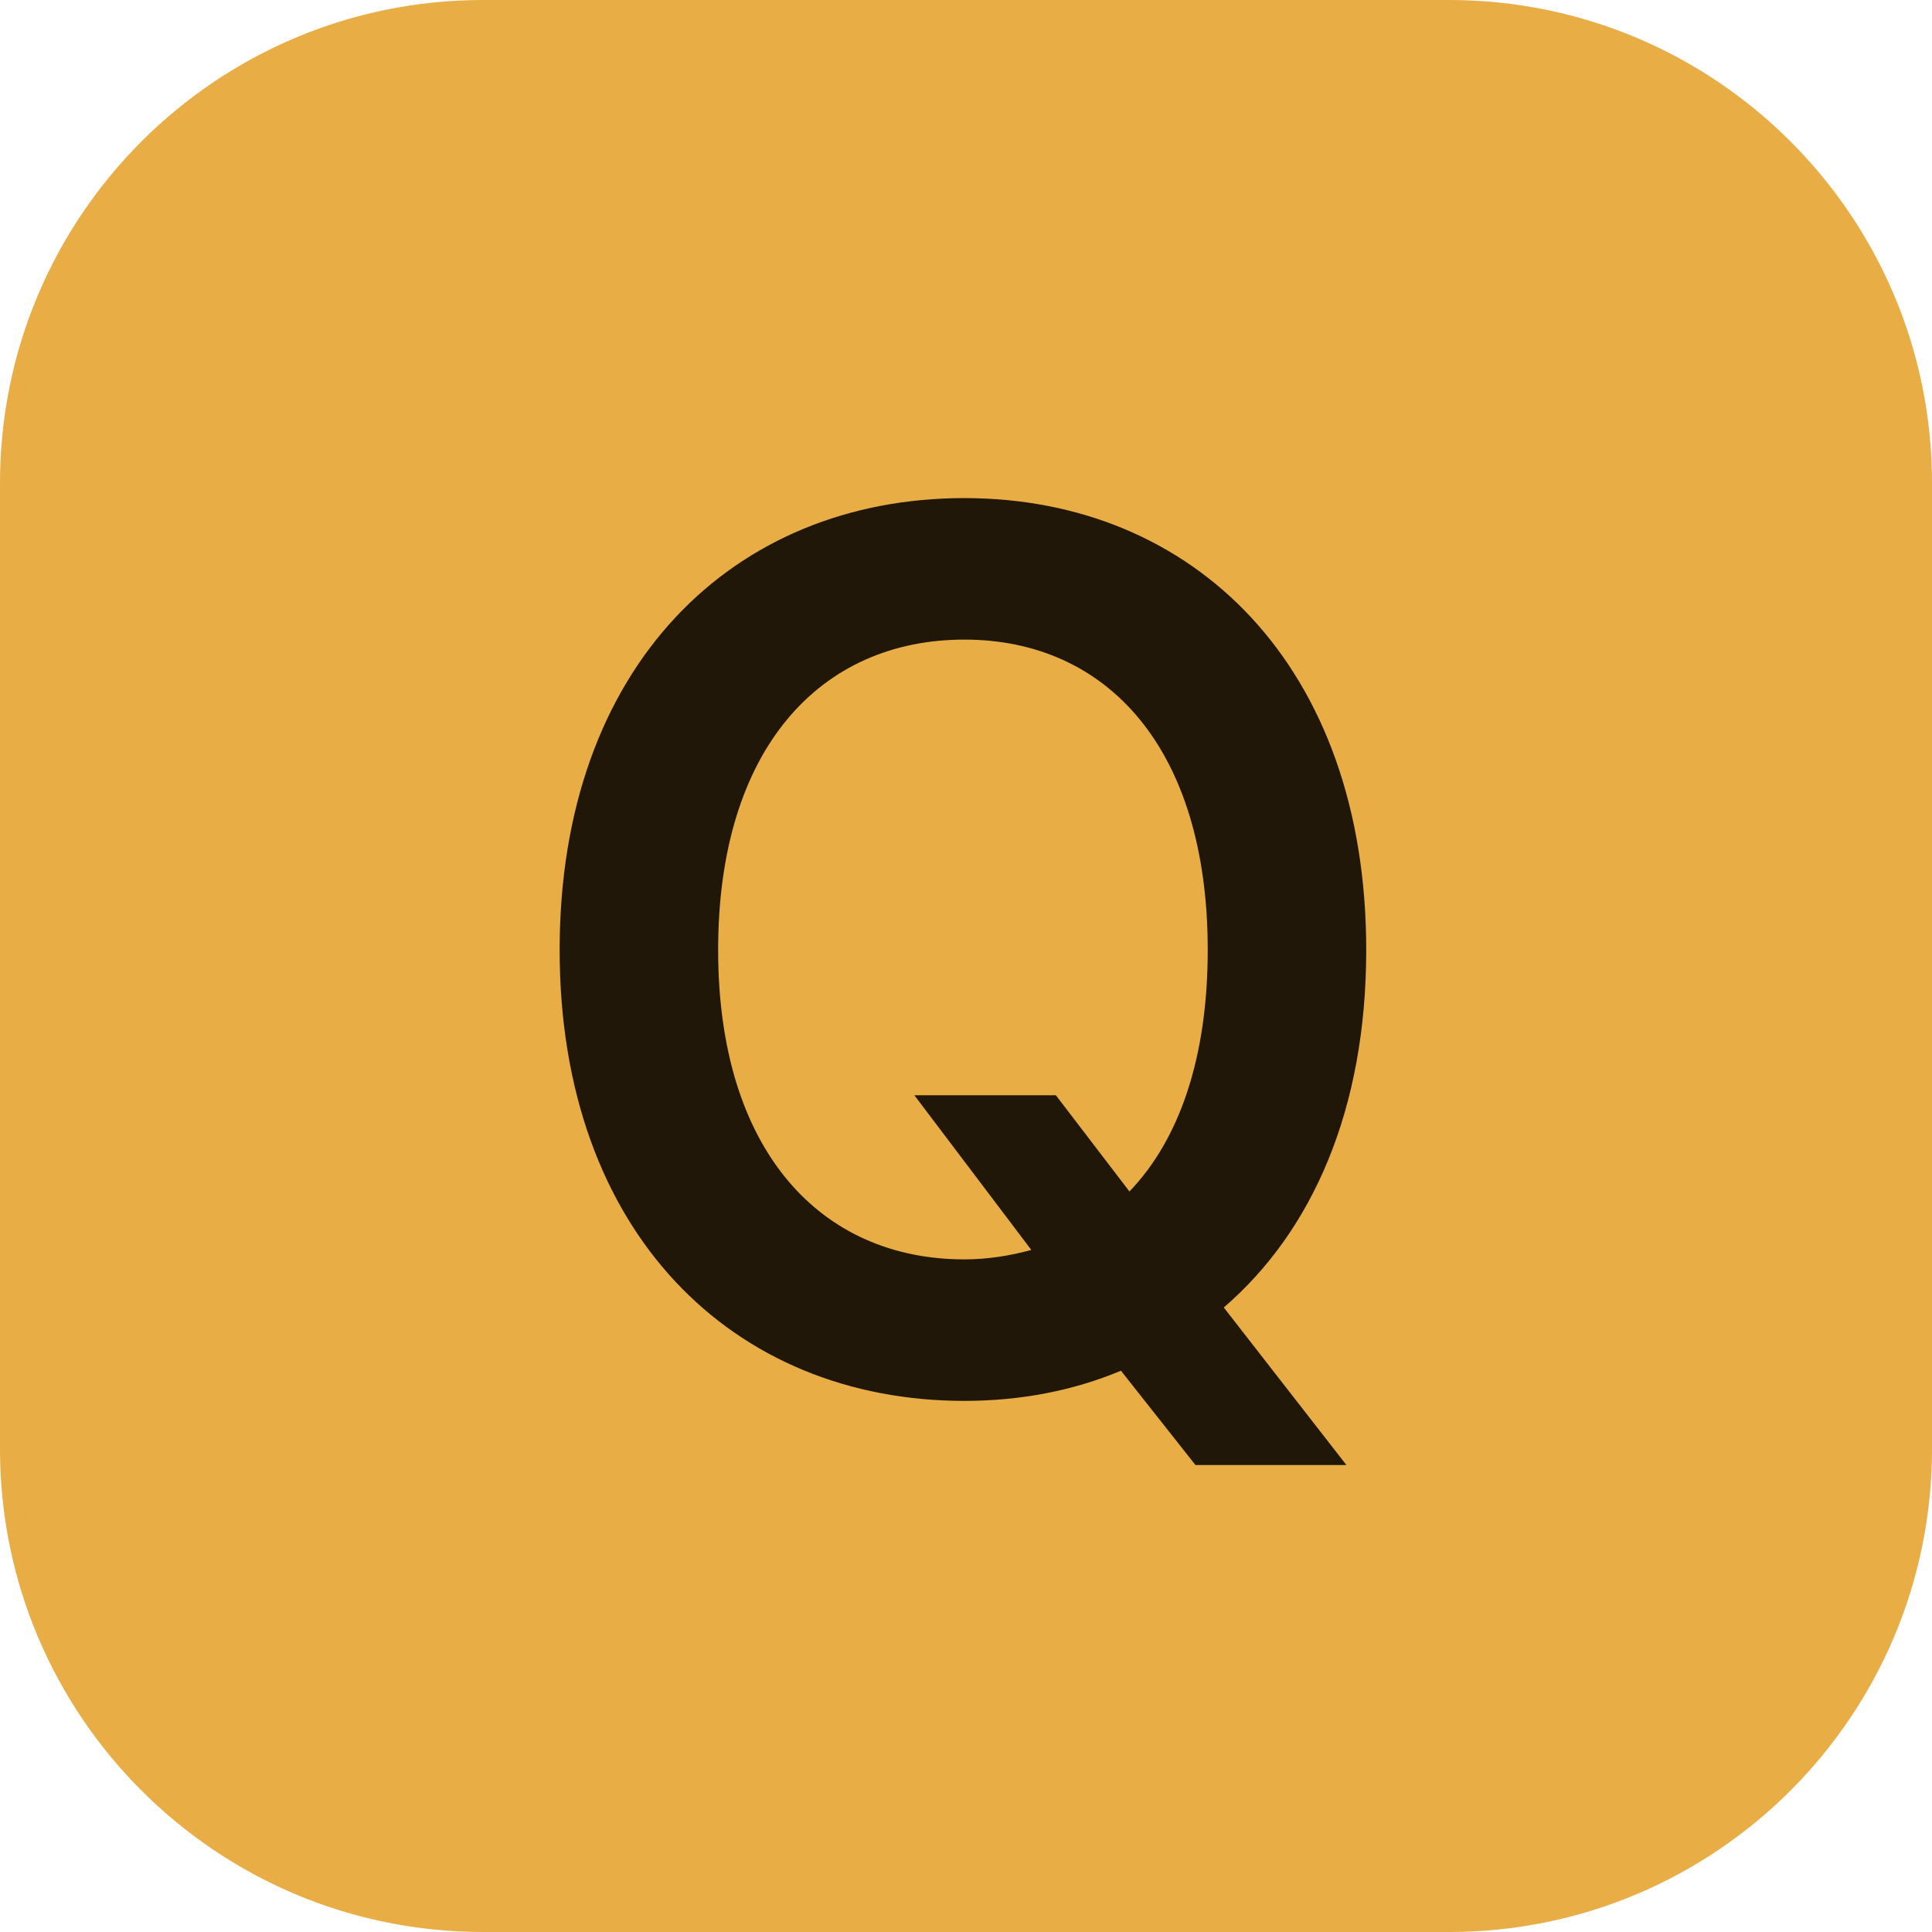
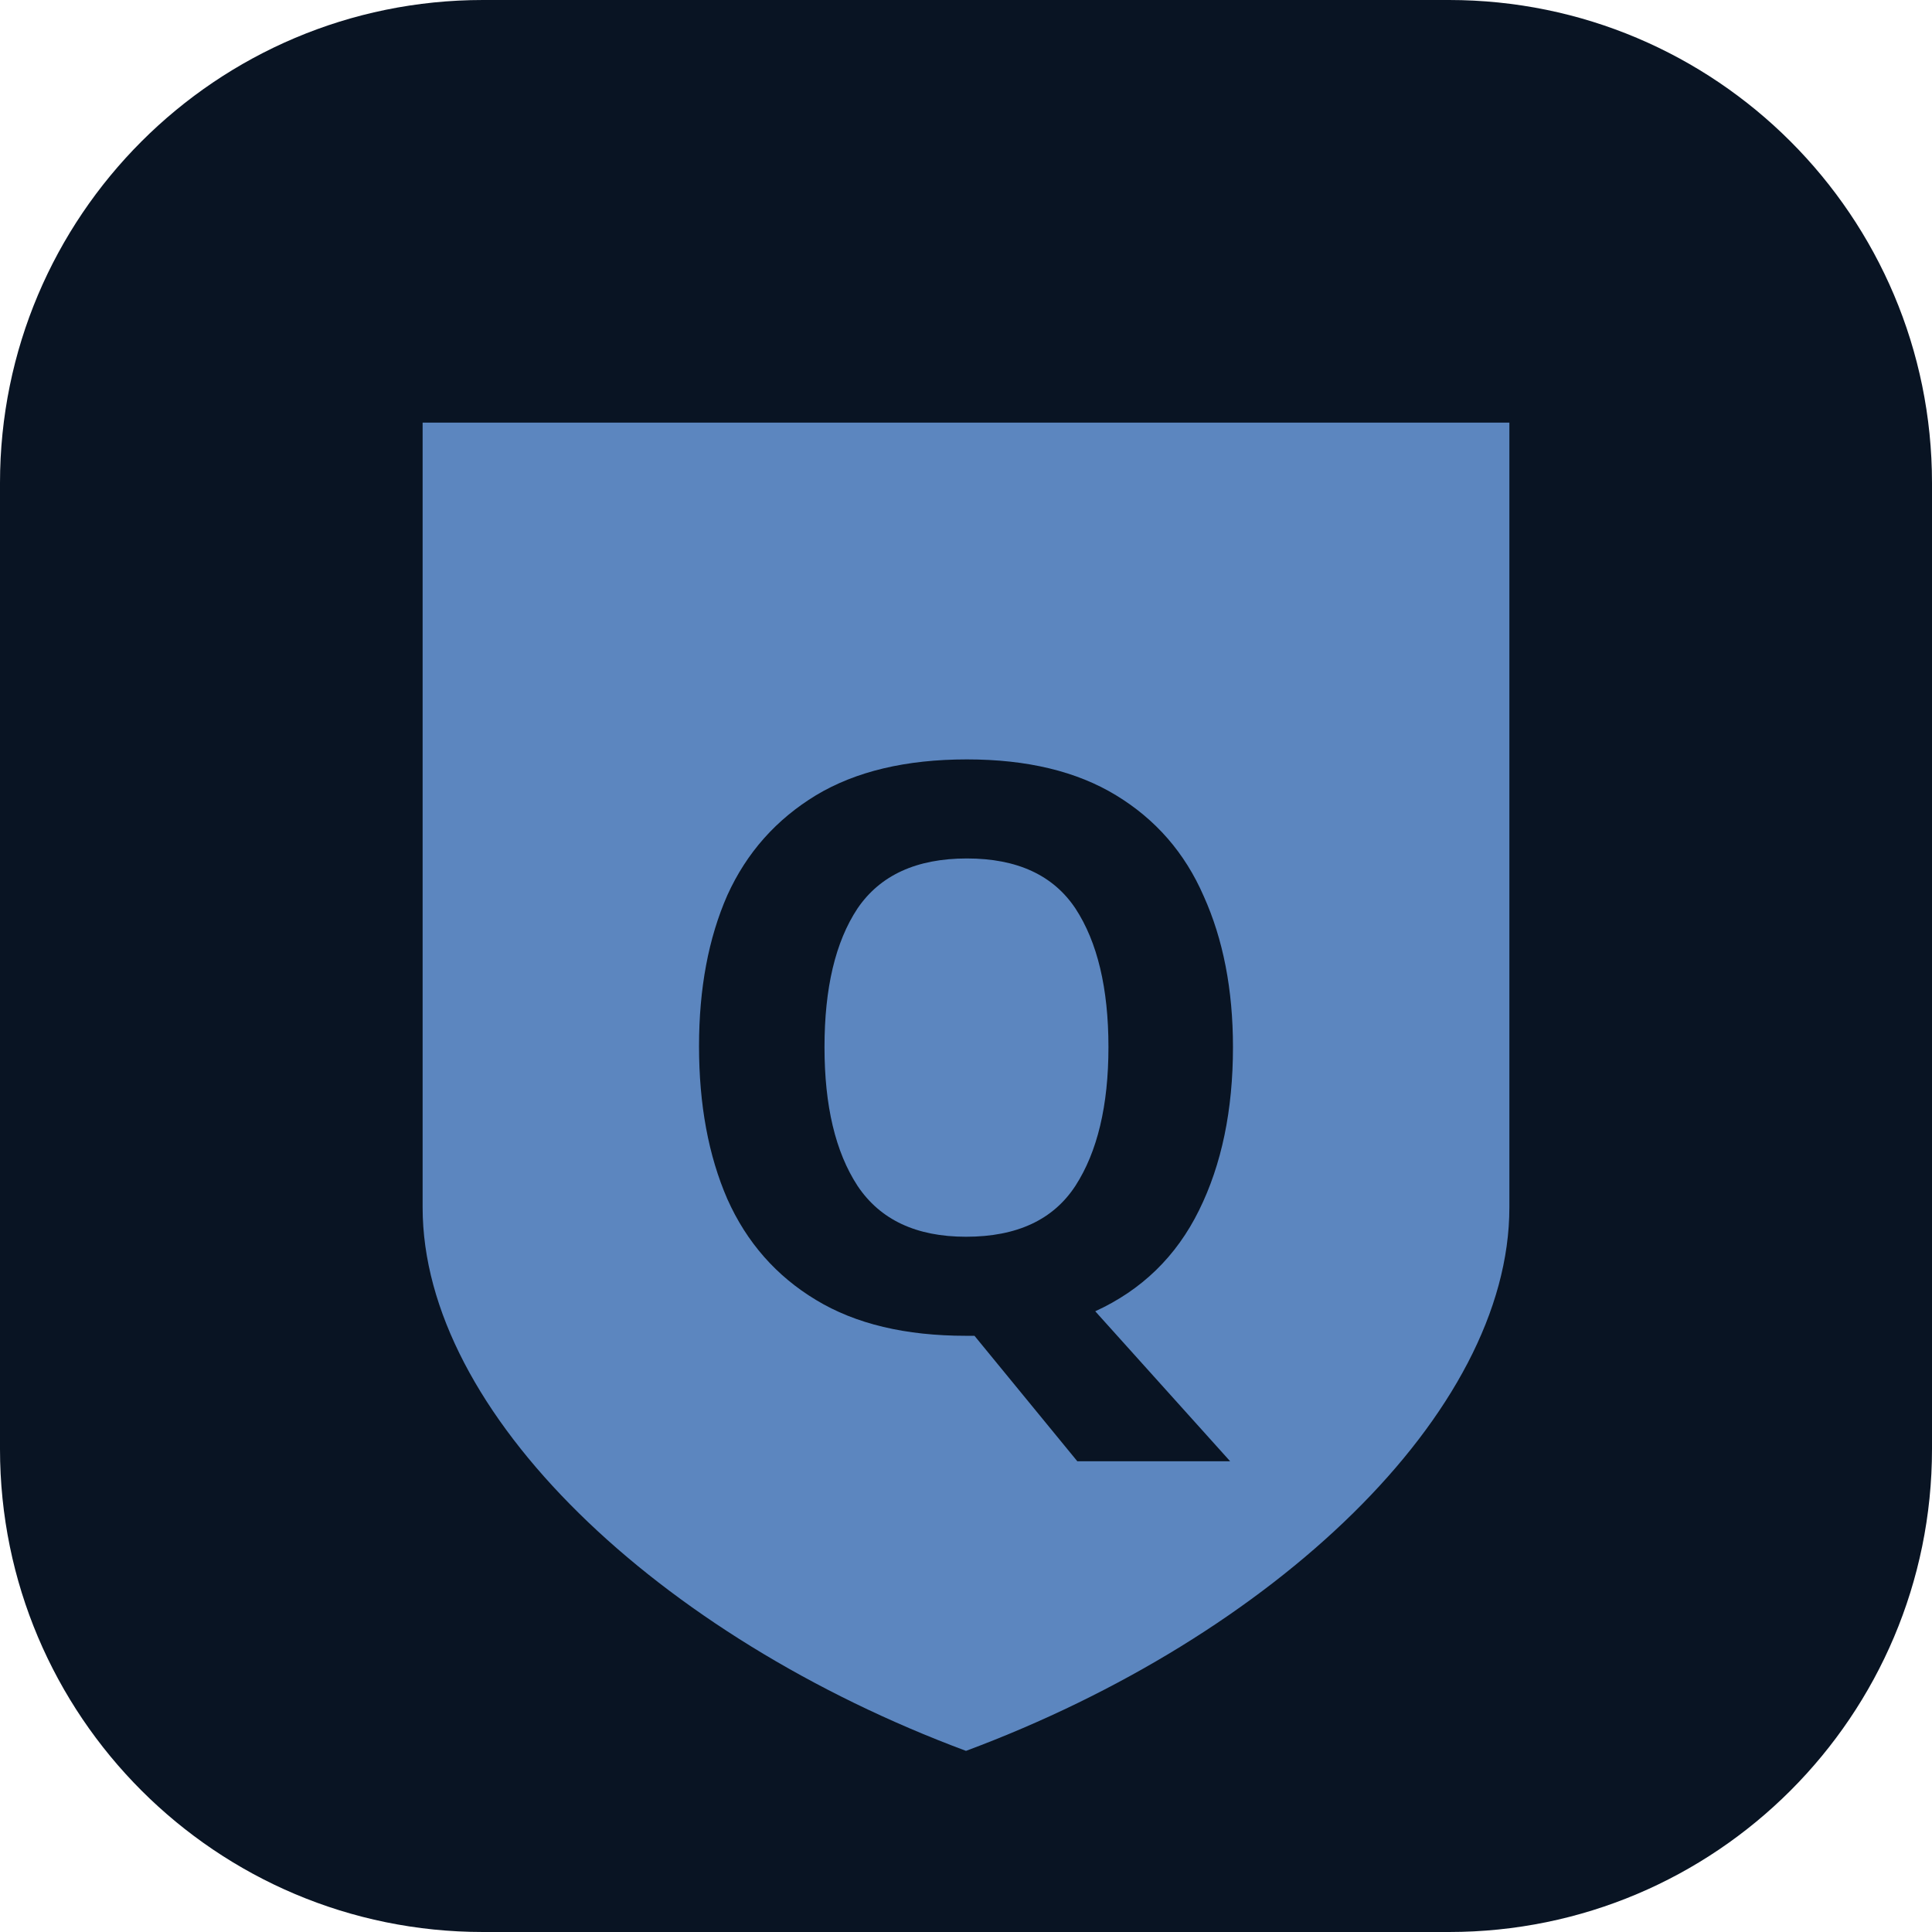
<svg xmlns="http://www.w3.org/2000/svg" viewBox="0 0 32 32">
-   <rect width="32" height="32" rx="8" fill="#E8AD45" />
-   <text x="16" y="23" text-anchor="middle" font-family="Inter, system-ui, sans-serif" font-size="20" font-weight="600" fill="#201708">Q</text>
+   <rect width="32" height="32" rx="8" fill="#091423" />
+   <path d="M7 7h18v13c0 3.4-3.9 7.1-9 9-5.1-1.9-9-5.6-9-9V7Z" fill="#618DC9" opacity=".94" />
+   <text x="16" y="22" text-anchor="middle" font-family="'Be Vietnam Pro', system-ui, sans-serif" font-size="13" font-weight="700" fill="#091423">Q</text>
</svg>
